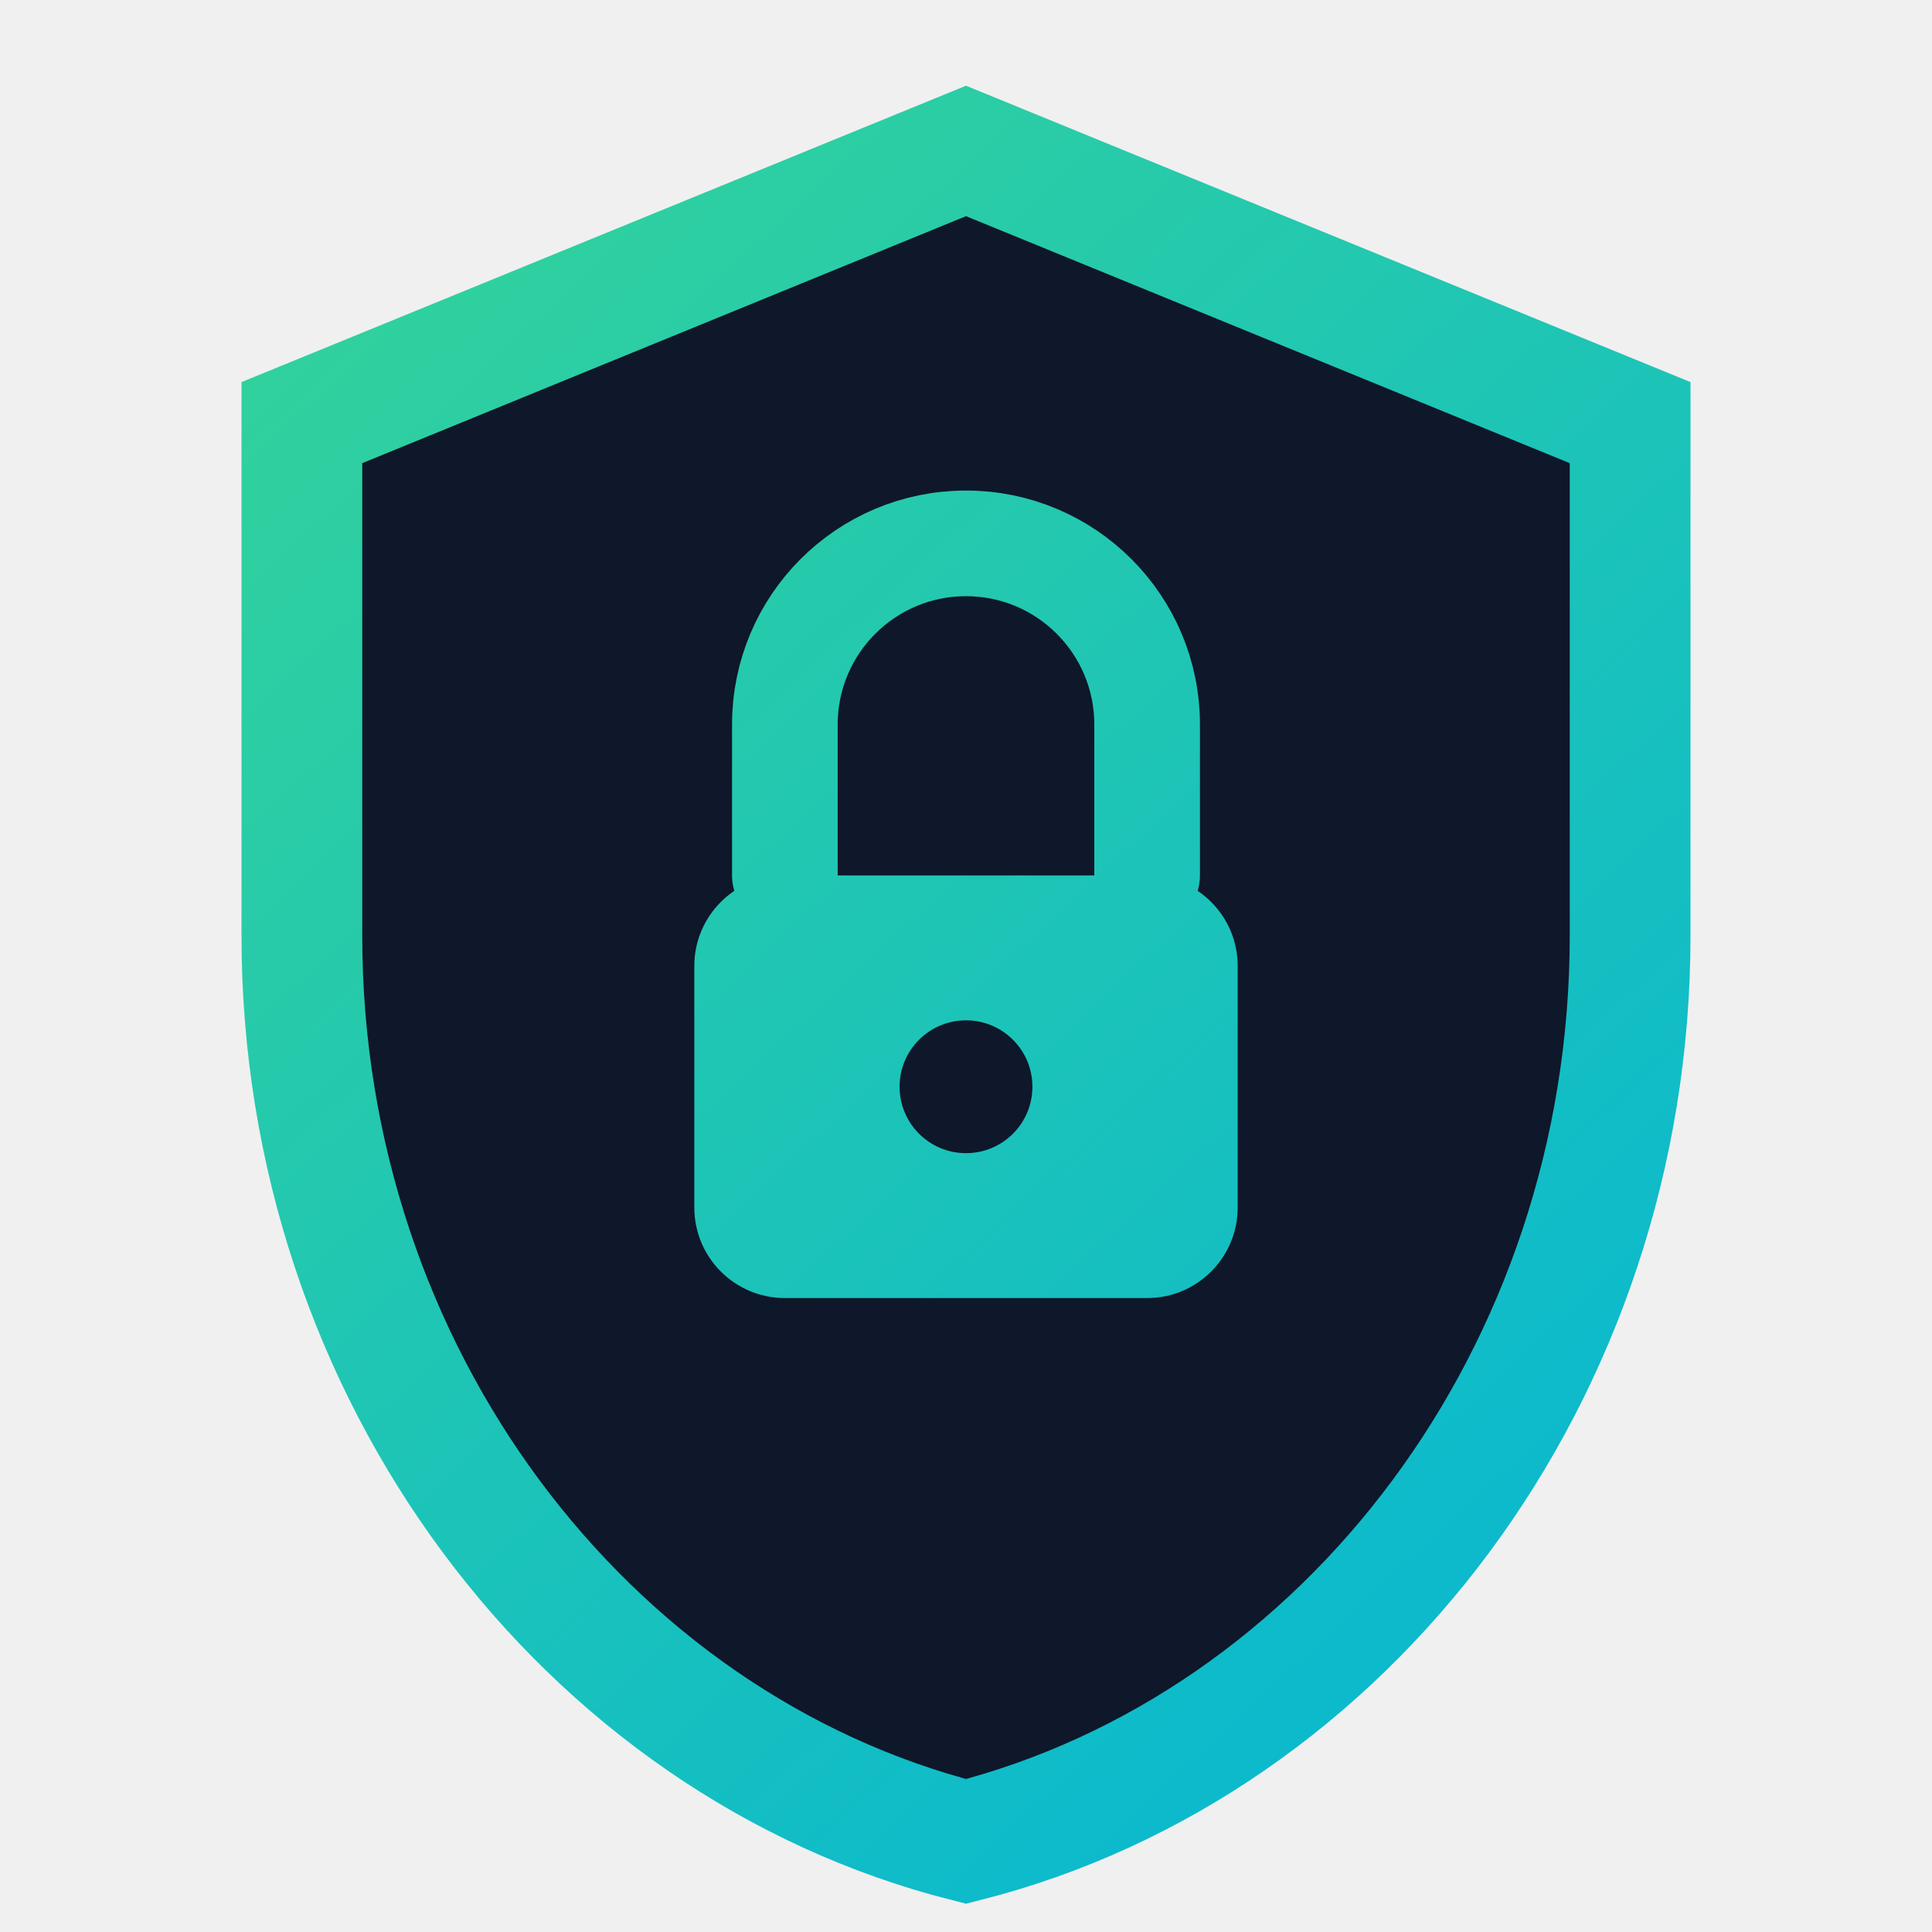
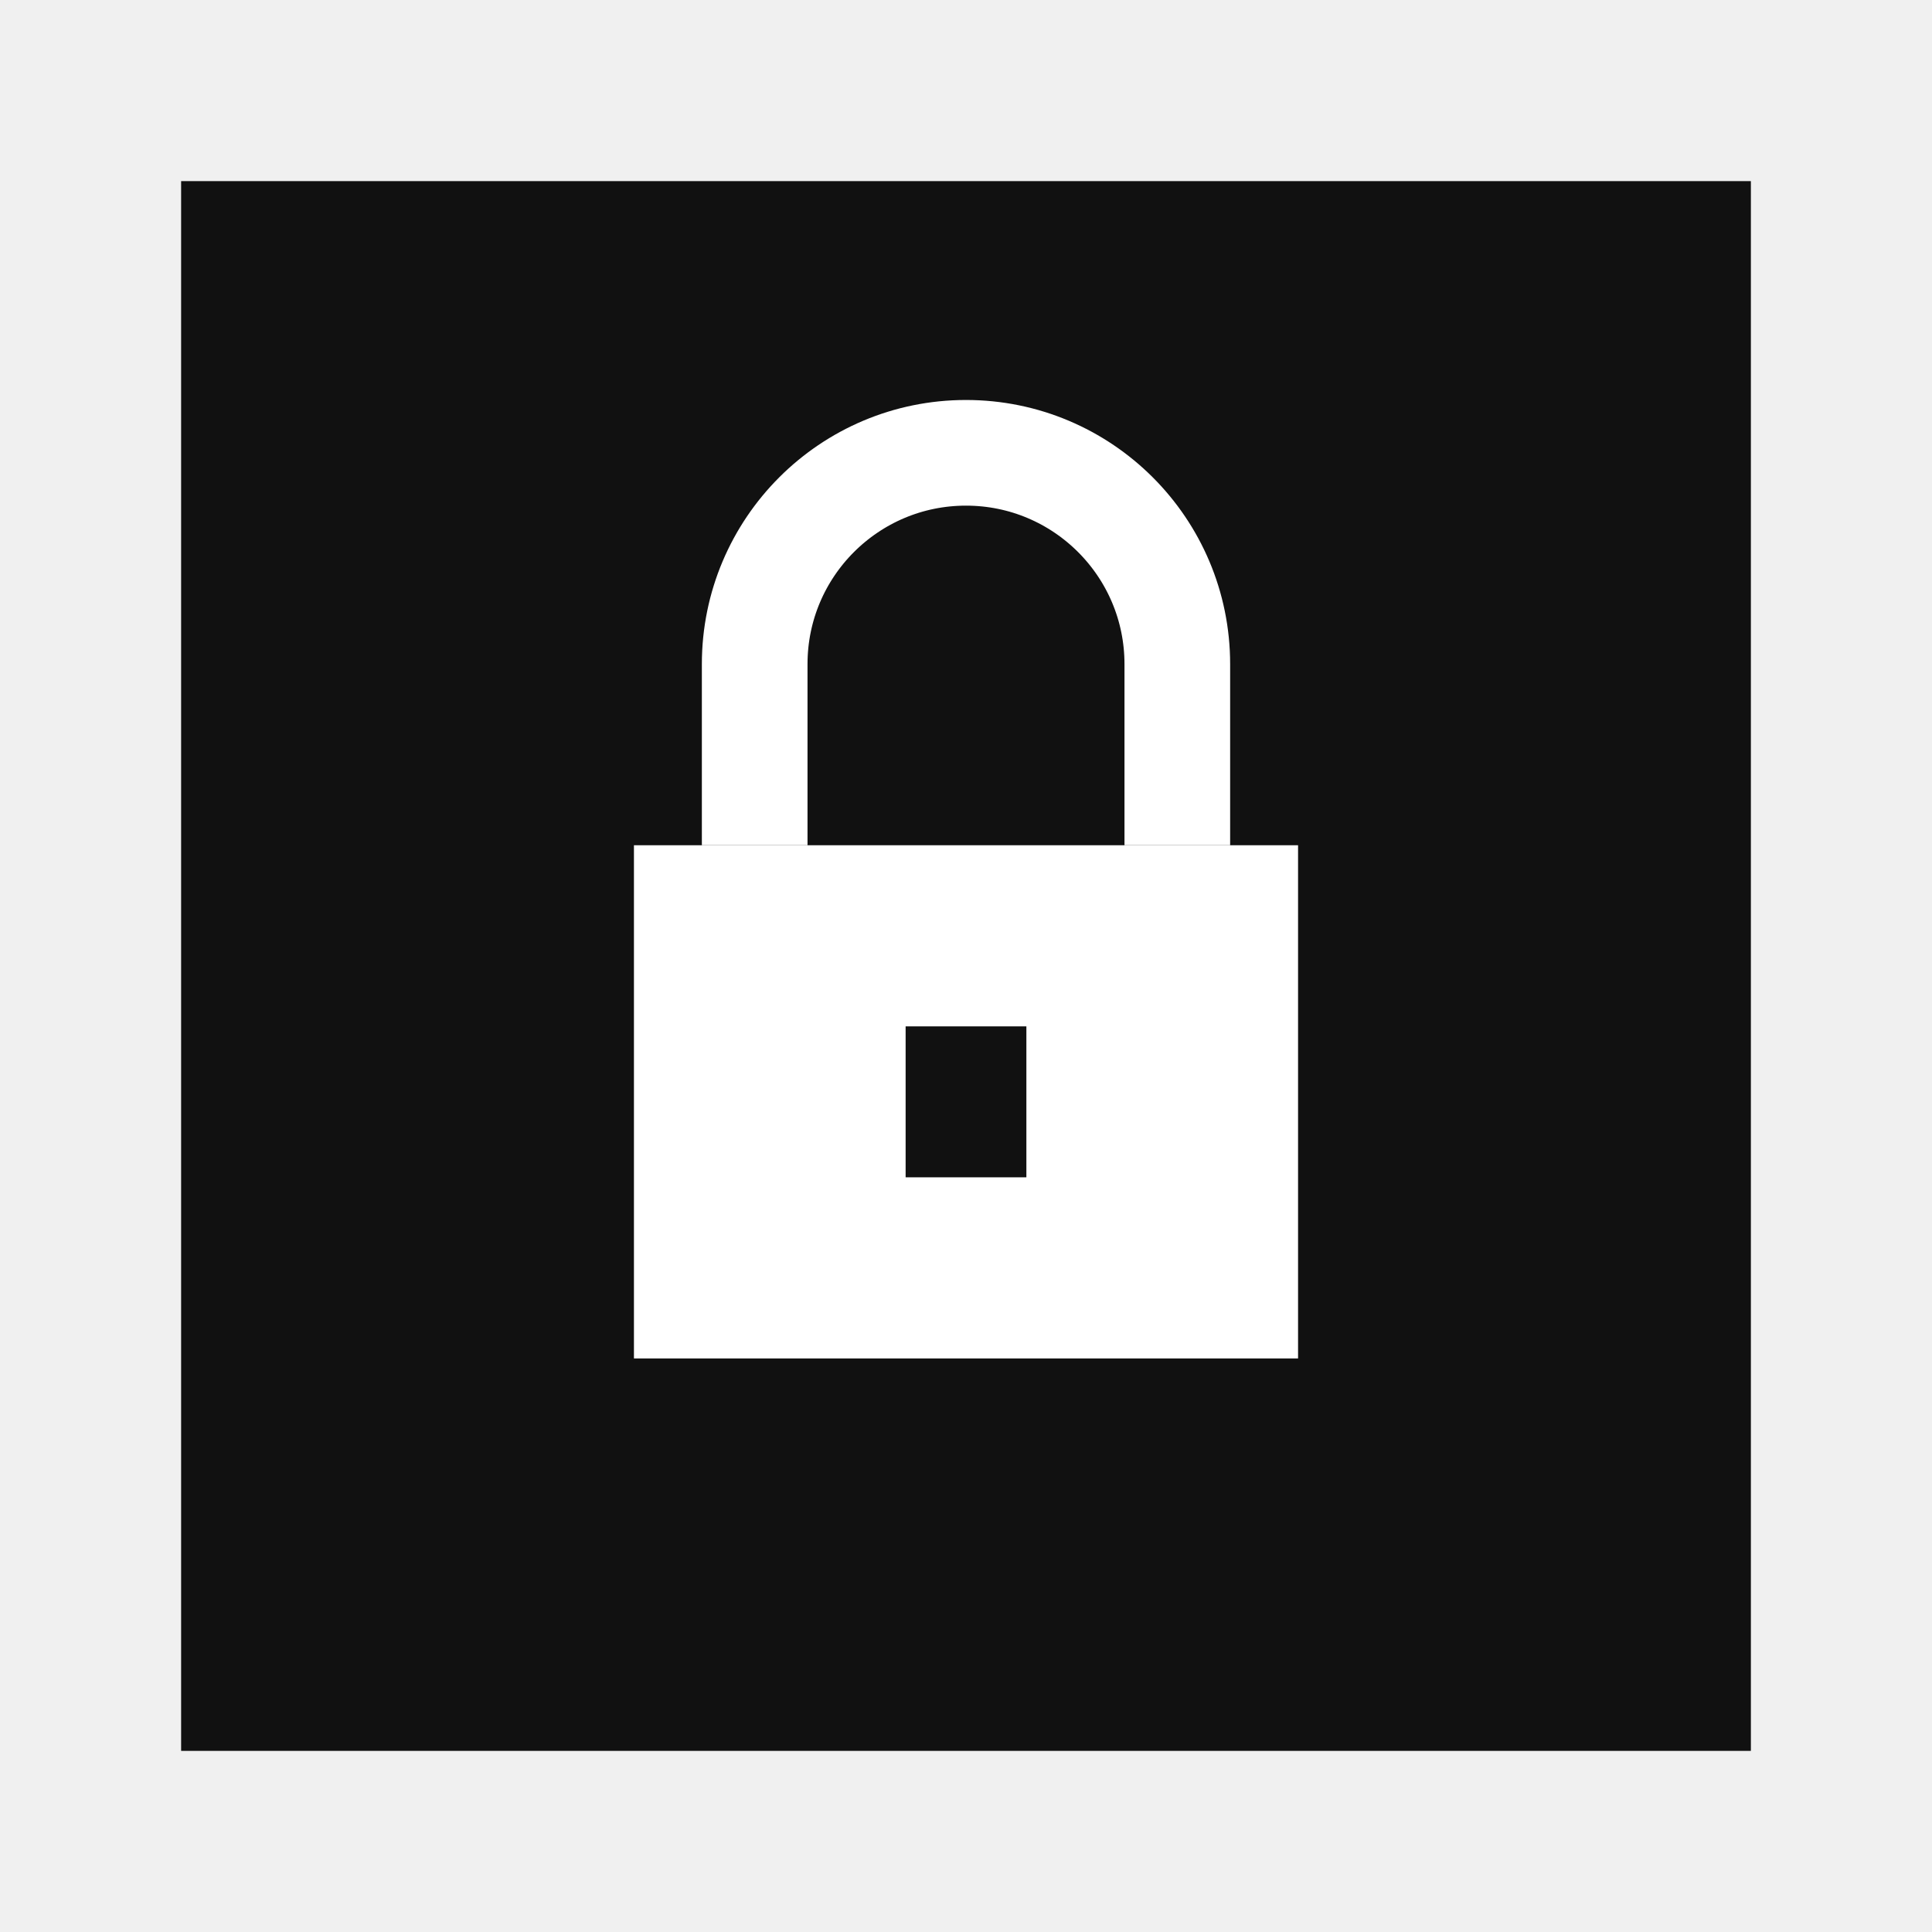
<svg xmlns="http://www.w3.org/2000/svg" viewBox="0 0 64 64" fill="none">
-   <defs>
-     <linearGradient id="g" x1="8" y1="6" x2="56" y2="58" gradientUnits="userSpaceOnUse">
-       <stop offset="0%" stop-color="#34d399" />
-       <stop offset="100%" stop-color="#06b6d4" />
-     </linearGradient>
-   </defs>
-   <path d="M32 5L10 14v17c0 14.5 9.4 26.8 22 30 12.6-3.2 22-15.5 22-30V14L32 5z" fill="#0f172a" stroke="url(#g)" stroke-width="4" />
-   <rect x="23" y="29" width="18" height="14" rx="3" fill="url(#g)" />
-   <path d="M26 29v-5a6 6 0 0 1 12 0v5" stroke="url(#g)" stroke-width="3.5" stroke-linecap="round" />
-   <circle cx="32" cy="36" r="2.2" fill="#0f172a" />
+   <rect x="6" y="6" width="52" height="52" fill="#111111" />
+   <rect x="21" y="28" width="22" height="17" fill="#ffffff" />
+   <path d="M25 28v-6a7 7 0 0 1 14 0v6" stroke="#ffffff" stroke-width="3.5" />
+   <rect x="30" y="34" width="4" height="5" fill="#111111" />
</svg>
